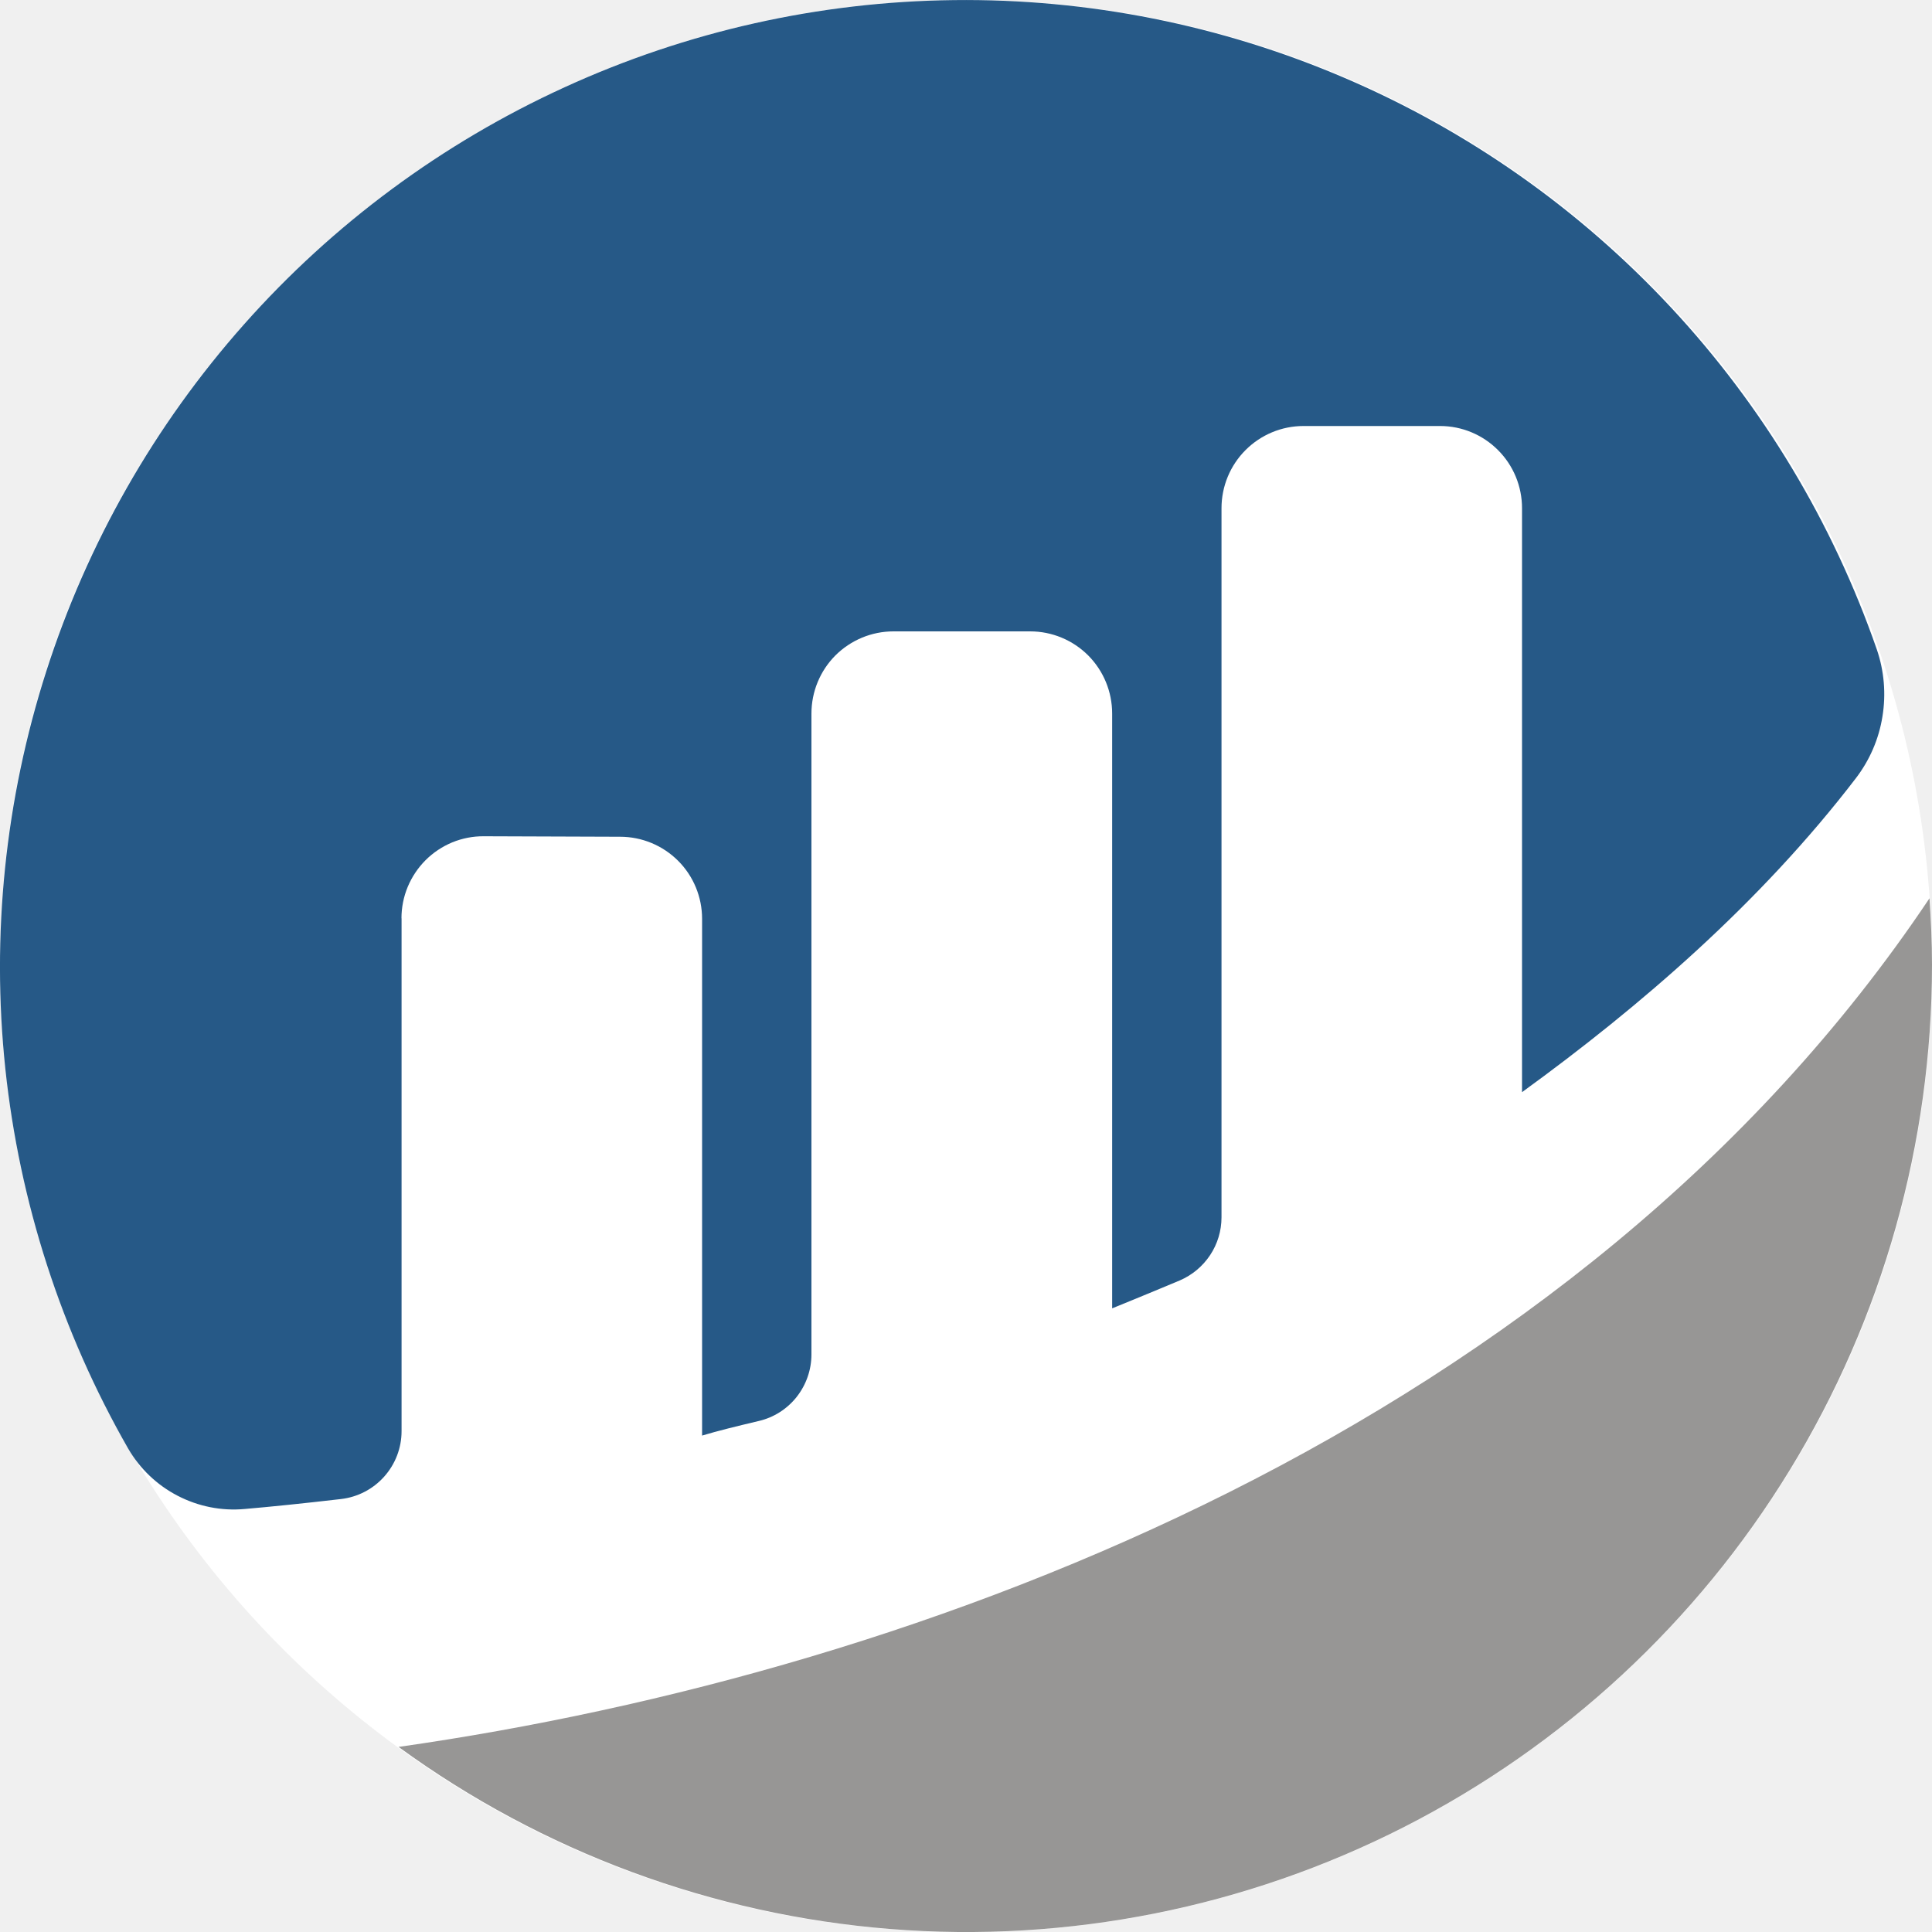
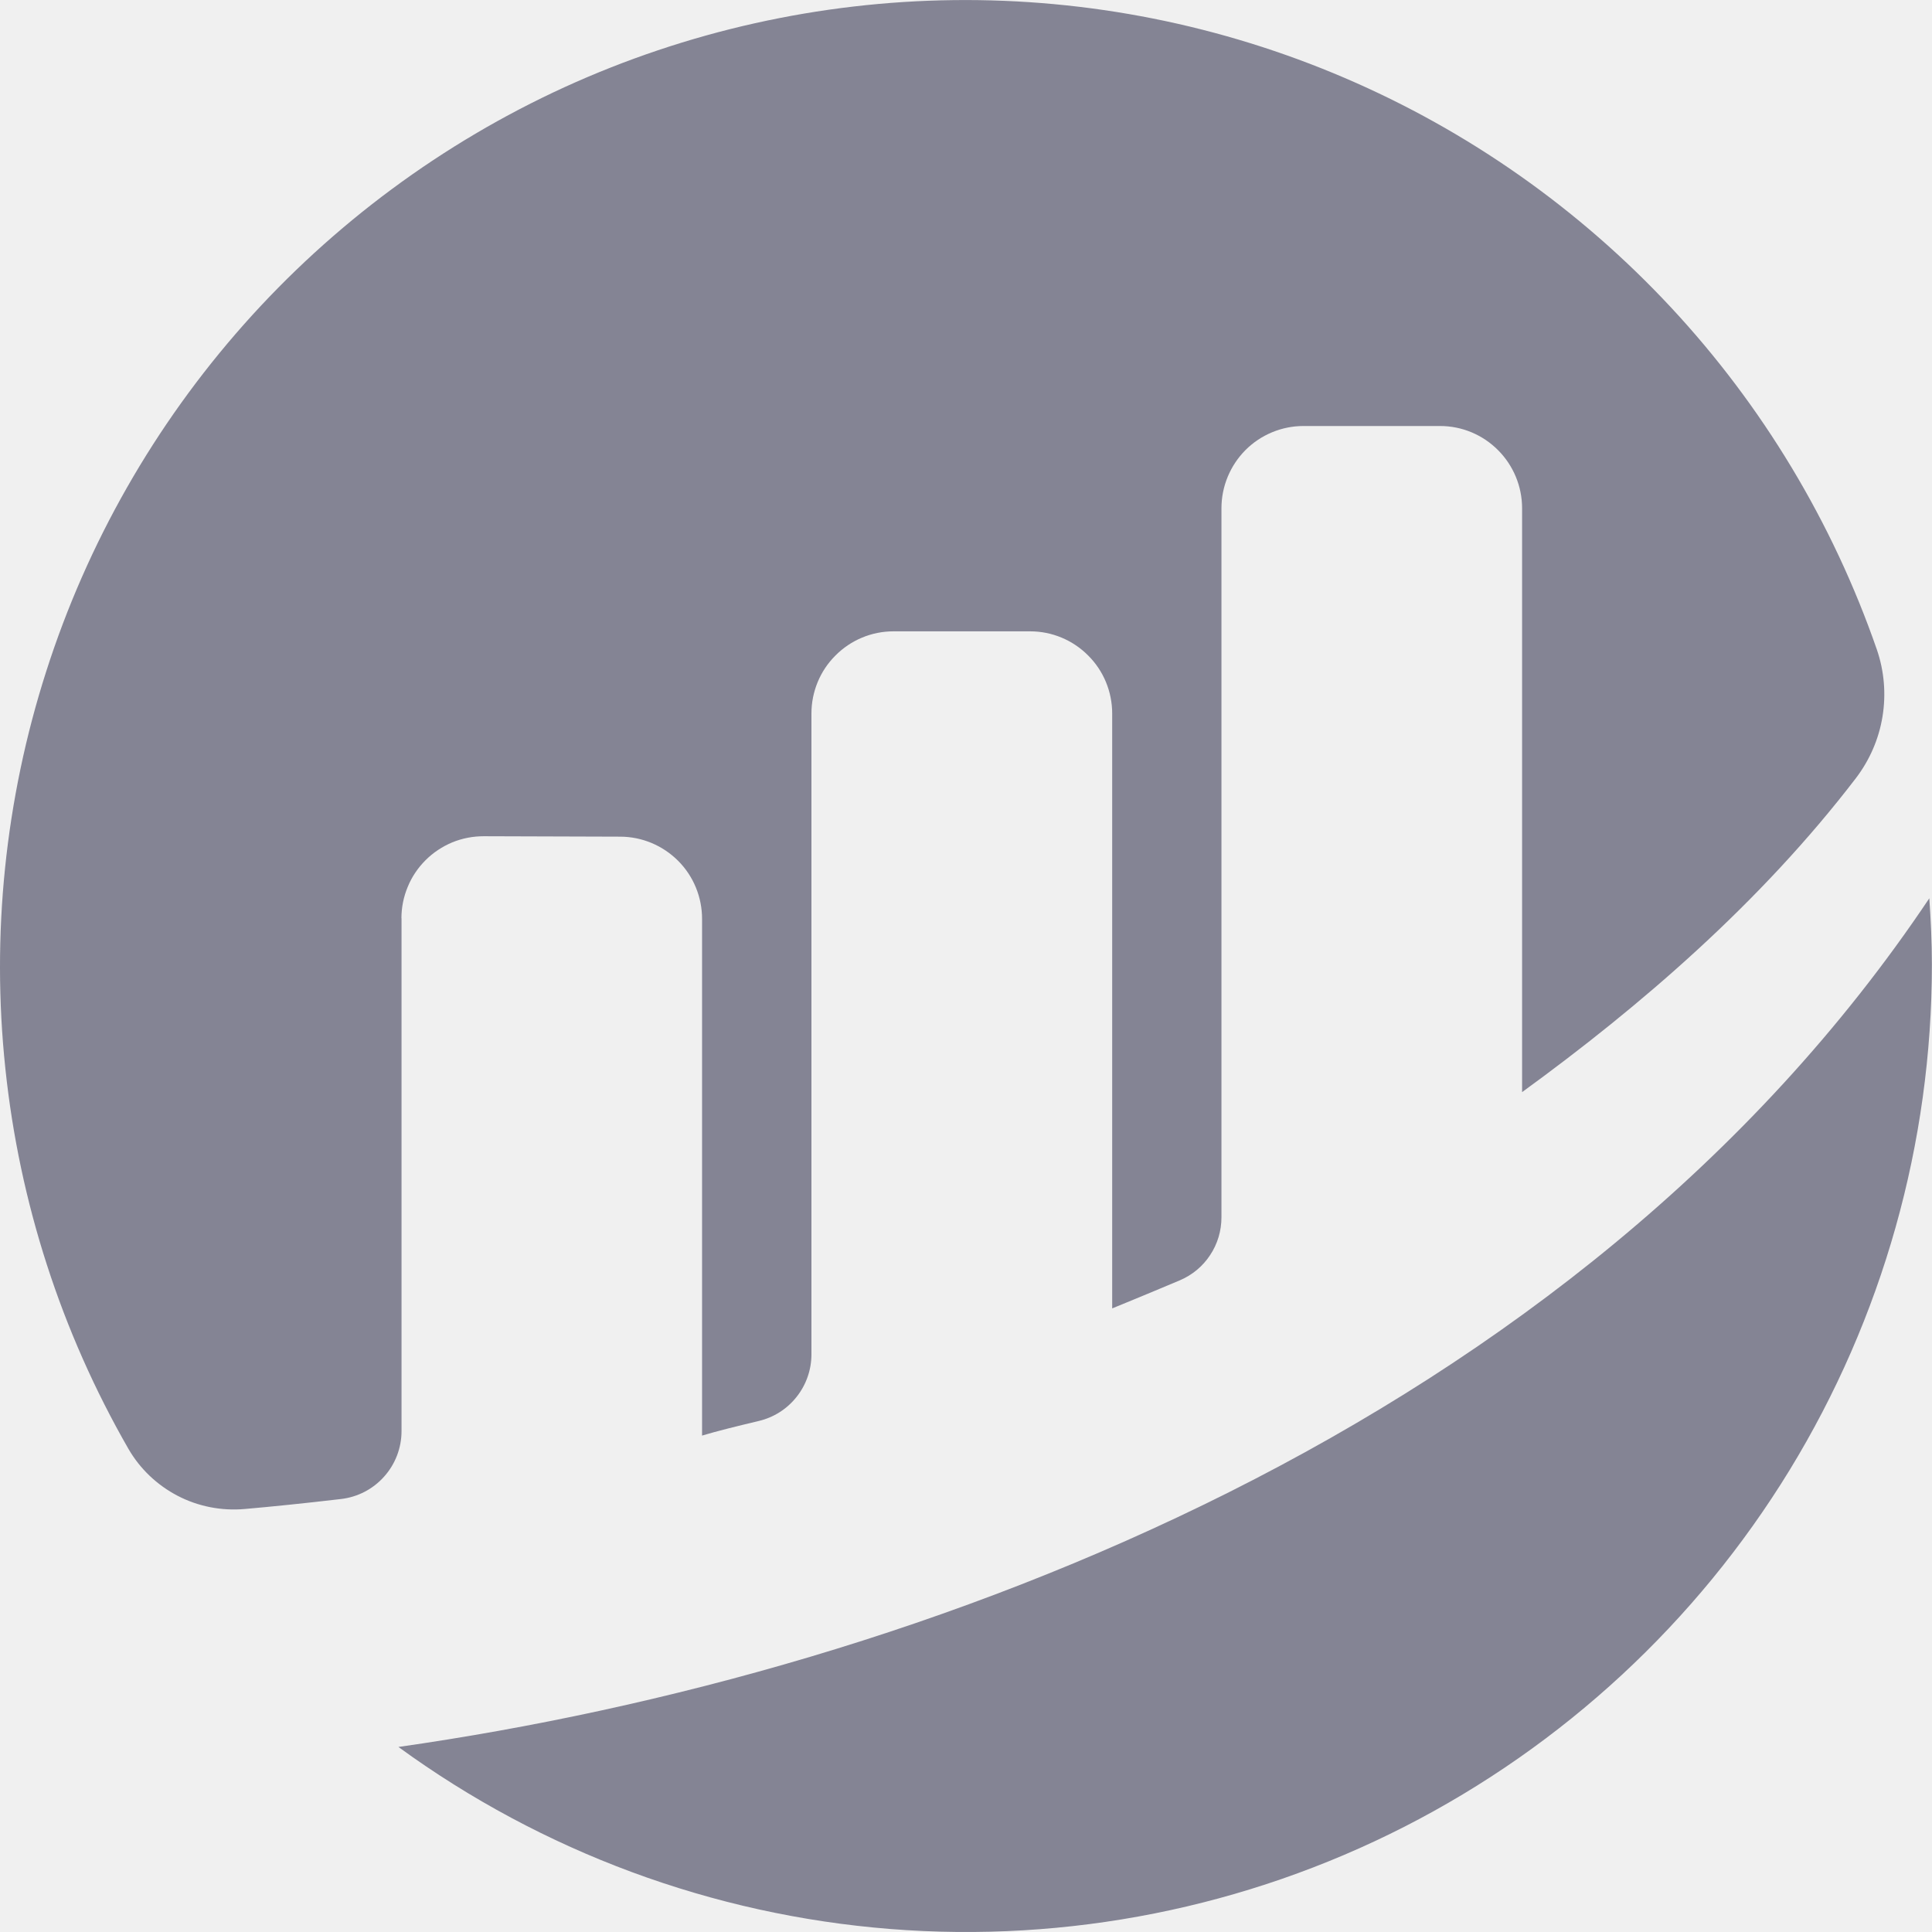
- <svg xmlns="http://www.w3.org/2000/svg" width="20" height="20" viewBox="0 0 20 20" fill="none">
-   <circle cx="10" cy="10" r="10" fill="white" />
-   <path d="M4.156 9.506C4.156 9.394 4.178 9.283 4.221 9.18C4.264 9.077 4.327 8.983 4.406 8.904C4.485 8.825 4.579 8.763 4.682 8.72C4.785 8.678 4.896 8.656 5.008 8.657L6.419 8.662C6.644 8.662 6.86 8.751 7.02 8.911C7.179 9.07 7.268 9.286 7.268 9.512V14.861C7.427 14.813 7.631 14.763 7.855 14.71C8.01 14.674 8.148 14.586 8.247 14.461C8.346 14.335 8.4 14.18 8.4 14.021V7.387C8.4 7.161 8.489 6.945 8.648 6.785C8.808 6.626 9.023 6.536 9.249 6.536H10.665C10.89 6.536 11.106 6.626 11.265 6.785C11.424 6.945 11.513 7.161 11.513 7.387V13.544C11.513 13.544 11.868 13.4 12.213 13.255C12.341 13.2 12.45 13.109 12.527 12.993C12.604 12.877 12.645 12.741 12.645 12.601V5.261C12.645 5.035 12.734 4.819 12.894 4.659C13.053 4.5 13.268 4.41 13.494 4.41H14.908C15.133 4.41 15.349 4.5 15.508 4.66C15.667 4.819 15.756 5.035 15.756 5.261V11.306C16.983 10.415 18.225 9.344 19.212 8.056C19.355 7.869 19.45 7.65 19.487 7.417C19.525 7.185 19.505 6.946 19.429 6.724C18.972 5.408 18.246 4.201 17.298 3.183C16.349 2.164 15.199 1.354 13.92 0.807C12.642 0.259 11.263 -0.016 9.872 0.001C8.482 0.017 7.11 0.324 5.845 0.903C4.58 1.481 3.449 2.317 2.525 3.359C1.601 4.4 0.904 5.623 0.479 6.949C0.053 8.276 -0.091 9.677 0.055 11.062C0.202 12.448 0.635 13.787 1.327 14.996C1.448 15.204 1.626 15.374 1.839 15.484C2.053 15.595 2.293 15.643 2.533 15.621C2.8 15.598 3.134 15.564 3.53 15.518C3.702 15.498 3.861 15.416 3.977 15.286C4.093 15.156 4.157 14.989 4.157 14.815V9.506" fill="#265987" />
-   <path d="M4.126 18.084C5.617 19.171 7.379 19.823 9.217 19.969C11.055 20.115 12.898 19.748 14.541 18.91C16.184 18.071 17.564 16.794 18.527 15.219C19.491 13.644 20 11.832 20 9.985C20 9.754 19.989 9.526 19.974 9.299C16.322 14.756 9.579 17.307 4.126 18.084" fill="#979695" />
+ <svg xmlns="http://www.w3.org/2000/svg" width="18" height="18" viewBox="0 0 18 18" fill="none">
+   <path d="M3.74 8.555C3.74 8.455 3.76 8.355 3.799 8.262C3.837 8.169 3.894 8.085 3.965 8.014C4.036 7.943 4.121 7.887 4.214 7.848C4.307 7.81 4.406 7.791 4.507 7.791L5.777 7.795C5.98 7.795 6.174 7.876 6.318 8.02C6.461 8.163 6.541 8.358 6.541 8.561V13.375C6.684 13.332 6.868 13.287 7.069 13.239C7.209 13.206 7.333 13.127 7.422 13.014C7.511 12.902 7.56 12.762 7.56 12.619V6.648C7.56 6.445 7.64 6.25 7.784 6.107C7.927 5.963 8.121 5.882 8.324 5.882H9.598C9.801 5.882 9.995 5.963 10.138 6.107C10.282 6.25 10.362 6.445 10.362 6.648V12.19C10.362 12.19 10.681 12.06 10.991 11.929C11.107 11.88 11.205 11.799 11.274 11.694C11.344 11.589 11.38 11.467 11.38 11.341V4.735C11.38 4.532 11.461 4.337 11.604 4.193C11.747 4.05 11.942 3.969 12.144 3.969H13.417C13.62 3.969 13.814 4.05 13.957 4.194C14.1 4.337 14.181 4.532 14.181 4.735V10.175C15.284 9.373 16.403 8.41 17.291 7.25C17.419 7.082 17.505 6.885 17.539 6.675C17.573 6.466 17.555 6.252 17.486 6.051C17.075 4.867 16.422 3.781 15.568 2.864C14.714 1.947 13.679 1.219 12.528 0.726C11.377 0.233 10.137 -0.014 8.885 0.001C7.634 0.016 6.399 0.292 5.26 0.812C4.122 1.333 3.104 2.086 2.272 3.023C1.441 3.96 0.813 5.06 0.431 6.254C0.048 7.448 -0.082 8.709 0.05 9.956C0.181 11.203 0.571 12.409 1.195 13.496C1.303 13.684 1.463 13.836 1.655 13.936C1.847 14.036 2.064 14.078 2.28 14.059C2.52 14.038 2.82 14.008 3.177 13.966C3.332 13.948 3.475 13.874 3.579 13.757C3.683 13.641 3.741 13.49 3.741 13.333V8.555" fill="#848494" />
+   <path d="M3.712 16.276C5.054 17.254 6.64 17.841 8.294 17.972C9.948 18.103 11.607 17.773 13.085 17.019C14.564 16.264 15.806 15.114 16.673 13.697C17.54 12.279 17.999 10.649 17.999 8.986C17.999 8.778 17.989 8.574 17.975 8.369C14.688 13.281 8.62 15.576 3.712 16.276Z" fill="#848494" />
</svg>
